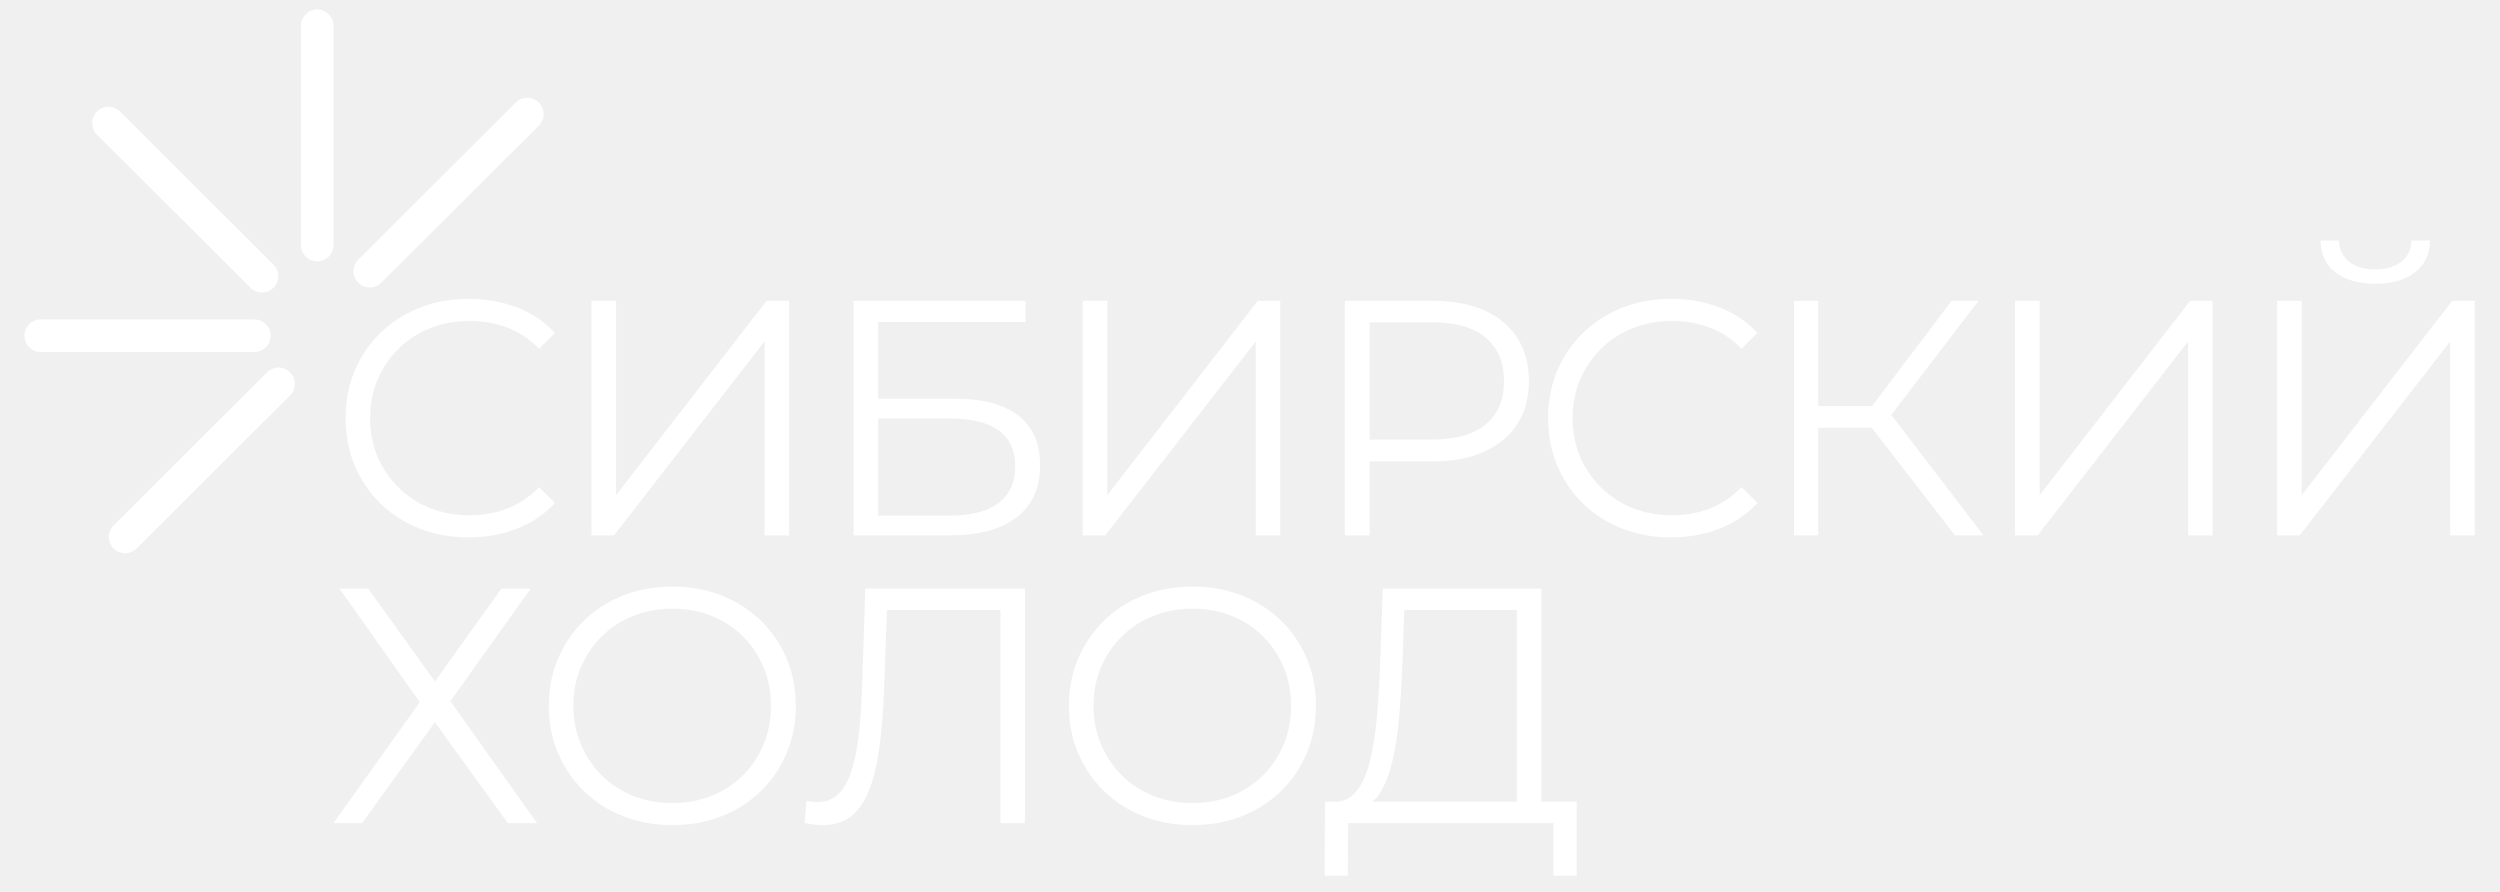
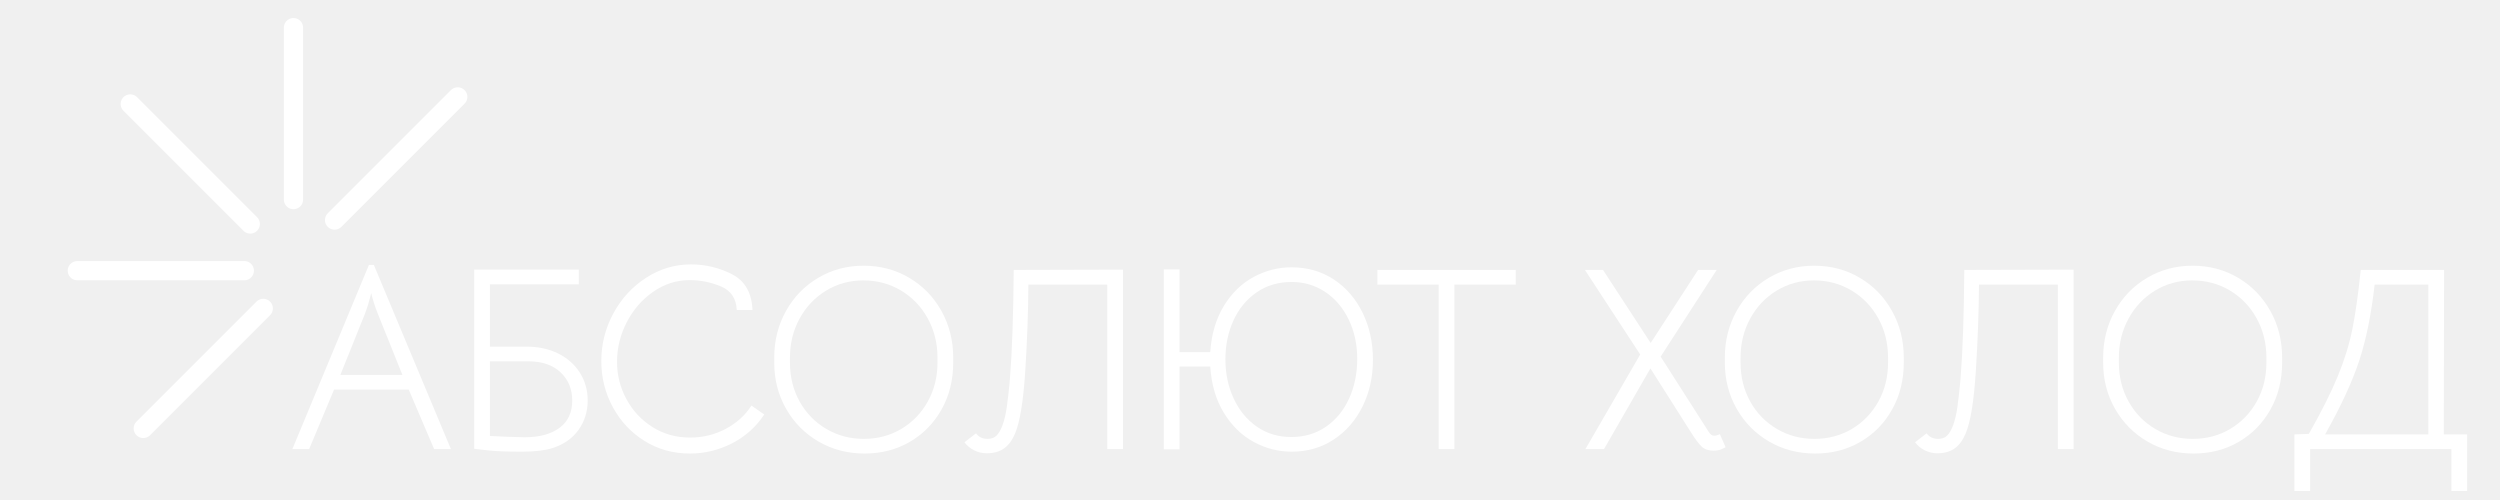
- <svg xmlns="http://www.w3.org/2000/svg" width="230" height="82" viewBox="0 0 230 82" fill="none">
-   <path d="M3.752 30.886H23.4H3.752ZM29.185 22.544V2.371V22.544ZM24.102 25.408L9.981 11.326L24.102 25.408ZM25.631 35.314L11.51 49.395L25.631 35.314ZM48.513 10.498L34.021 24.948L48.513 10.498Z" fill="black" />
-   <path d="M3.752 30.886H23.4M29.185 22.544V2.371M24.102 25.408L9.981 11.326M25.631 35.314L11.51 49.395M48.513 10.498L34.021 24.948" stroke="white" stroke-width="3" stroke-linecap="round" stroke-linejoin="round" />
-   <path d="M43.103 49.439C41.476 49.439 39.972 49.167 38.593 48.624C37.214 48.081 36.019 47.316 35.008 46.331C33.997 45.341 33.208 44.179 32.64 42.845C32.077 41.507 31.795 40.048 31.795 38.466C31.795 36.885 32.077 35.427 32.64 34.093C33.208 32.755 34.003 31.593 35.025 30.608C36.043 29.622 37.242 28.856 38.621 28.308C40.004 27.765 41.51 27.493 43.137 27.493C44.704 27.493 46.177 27.756 47.556 28.28C48.936 28.805 50.101 29.59 51.052 30.636L49.597 32.086C48.71 31.183 47.731 30.531 46.66 30.13C45.589 29.729 44.435 29.528 43.199 29.528C41.899 29.528 40.692 29.749 39.58 30.192C38.467 30.634 37.5 31.26 36.677 32.069C35.853 32.882 35.209 33.829 34.743 34.908C34.281 35.987 34.05 37.173 34.05 38.466C34.05 39.763 34.281 40.951 34.743 42.03C35.209 43.106 35.853 44.05 36.677 44.863C37.5 45.677 38.467 46.304 39.58 46.746C40.692 47.185 41.899 47.404 43.199 47.404C44.435 47.404 45.589 47.2 46.66 46.791C47.731 46.379 48.71 45.721 49.597 44.818L51.052 46.269C50.101 47.314 48.936 48.105 47.556 48.641C46.177 49.173 44.693 49.439 43.103 49.439ZM56.492 49.254H54.417V27.679H56.678V45.555L70.523 27.679H72.597V49.254H70.337V31.412L56.492 49.254ZM87.372 49.254H78.528V27.679H94.357V29.624H80.788V36.679H87.863C90.418 36.679 92.361 37.198 93.692 38.236C95.022 39.274 95.687 40.799 95.687 42.812C95.687 44.888 94.971 46.48 93.54 47.59C92.108 48.699 90.052 49.254 87.372 49.254ZM80.788 38.5V47.438H87.339C89.338 47.438 90.847 47.052 91.865 46.28C92.888 45.512 93.399 44.387 93.399 42.907C93.399 39.969 91.379 38.5 87.339 38.5H80.788ZM101.68 49.254H99.611V27.679H101.866V45.555L115.717 27.679H117.785V49.254H115.531V31.412L101.68 49.254ZM126.01 49.254H123.721V27.679H131.822C133.656 27.679 135.233 27.971 136.552 28.556C137.871 29.144 138.886 29.987 139.596 31.085C140.306 32.184 140.661 33.514 140.661 35.077C140.661 36.598 140.306 37.908 139.596 39.006C138.886 40.108 137.871 40.956 136.552 41.552C135.233 42.148 133.656 42.446 131.822 42.446H124.99L126.01 41.367V49.254ZM126.01 28.573V41.552L124.99 40.439H131.76C133.925 40.439 135.567 39.973 136.687 39.04C137.811 38.103 138.373 36.782 138.373 35.077C138.373 33.349 137.811 32.013 136.687 31.069C135.567 30.124 133.925 29.652 131.76 29.652H124.99L126.01 28.573ZM153.734 49.439C152.107 49.439 150.604 49.167 149.224 48.624C147.841 48.081 146.646 47.316 145.639 46.331C144.628 45.341 143.839 44.179 143.271 42.845C142.708 41.507 142.426 40.048 142.426 38.466C142.426 36.885 142.708 35.427 143.271 34.093C143.839 32.755 144.634 31.593 145.656 30.608C146.674 29.622 147.873 28.856 149.253 28.308C150.636 27.765 152.141 27.493 153.768 27.493C155.335 27.493 156.808 27.756 158.188 28.28C159.567 28.805 160.732 29.59 161.683 30.636L160.228 32.086C159.341 31.183 158.362 30.531 157.291 30.13C156.22 29.729 155.066 29.528 153.83 29.528C152.53 29.528 151.323 29.749 150.211 30.192C149.098 30.634 148.131 31.26 147.308 32.069C146.485 32.882 145.84 33.829 145.374 34.908C144.912 35.987 144.681 37.173 144.681 38.466C144.681 39.763 144.912 40.951 145.374 42.03C145.84 43.106 146.485 44.05 147.308 44.863C148.131 45.677 149.098 46.304 150.211 46.746C151.323 47.185 152.53 47.404 153.83 47.404C155.066 47.404 156.22 47.2 157.291 46.791C158.362 46.379 159.341 45.721 160.228 44.818L161.683 46.269C160.732 47.314 159.567 48.105 158.188 48.641C156.808 49.173 155.324 49.439 153.734 49.439ZM182.484 49.254H179.857L171.542 38.5L173.397 37.387L182.484 49.254ZM167.275 49.254H165.048V27.679H167.275V49.254ZM173.363 39.36H166.598V37.359H173.363V39.36ZM182.022 27.679L173.583 38.714L171.48 38.343L179.547 27.679H182.022ZM187.462 49.254H185.387V27.679H187.648V45.555L201.493 27.679H203.568V49.254H201.307V31.412L187.462 49.254ZM211.572 49.254H209.498V27.679H211.758V45.555L225.604 27.679H227.678V49.254H225.418V31.412L211.572 49.254ZM218.529 26.105C216.98 26.105 215.759 25.756 214.865 25.059C213.966 24.362 213.508 23.386 213.489 22.131H215.186C215.208 22.951 215.524 23.6 216.133 24.076C216.738 24.548 217.537 24.784 218.529 24.784C219.517 24.784 220.316 24.548 220.925 24.076C221.53 23.6 221.844 22.951 221.866 22.131H223.563C223.544 23.386 223.082 24.362 222.176 25.059C221.267 25.756 220.051 26.105 218.529 26.105ZM38.621 64.6L31.237 54.15H33.864L40.014 62.689L46.136 54.15H48.825L41.434 64.51L49.411 75.73H46.722L40.014 66.449L33.306 75.73H30.678L38.621 64.6ZM61.87 75.91C60.242 75.91 58.733 75.638 57.343 75.095C55.949 74.552 54.742 73.781 53.724 72.785C52.705 71.788 51.912 70.626 51.345 69.299C50.777 67.977 50.493 66.522 50.493 64.937C50.493 63.356 50.777 61.902 51.345 60.575C51.912 59.252 52.705 58.092 53.724 57.095C54.742 56.099 55.943 55.328 57.326 54.785C58.705 54.238 60.22 53.964 61.87 53.964C63.497 53.964 65 54.238 66.379 54.785C67.762 55.328 68.963 56.093 69.981 57.079C71.004 58.064 71.797 59.226 72.36 60.564C72.928 61.898 73.212 63.356 73.212 64.937C73.212 66.522 72.928 67.982 72.36 69.316C71.797 70.65 71.004 71.812 69.981 72.802C68.963 73.787 67.762 74.552 66.379 75.095C65 75.638 63.497 75.91 61.87 75.91ZM61.87 73.881C63.166 73.881 64.367 73.66 65.472 73.217C66.573 72.775 67.531 72.147 68.347 71.334C69.158 70.525 69.792 69.58 70.246 68.501C70.701 67.422 70.928 66.234 70.928 64.937C70.928 63.644 70.701 62.458 70.246 61.379C69.792 60.3 69.158 59.355 68.347 58.546C67.531 57.733 66.573 57.105 65.472 56.663C64.367 56.22 63.166 55.999 61.87 55.999C60.569 55.999 59.363 56.22 58.25 56.663C57.138 57.105 56.176 57.733 55.364 58.546C54.549 59.355 53.91 60.3 53.447 61.379C52.981 62.458 52.748 63.644 52.748 64.937C52.748 66.211 52.981 67.394 53.447 68.484C53.91 69.575 54.549 70.525 55.364 71.334C56.176 72.147 57.138 72.775 58.25 73.217C59.363 73.66 60.569 73.881 61.87 73.881ZM75.748 75.91C75.459 75.91 75.181 75.895 74.914 75.865C74.647 75.835 74.349 75.779 74.018 75.697L74.204 73.662C74.553 73.744 74.893 73.785 75.224 73.785C76.149 73.785 76.895 73.42 77.462 72.689C78.03 71.962 78.458 70.832 78.747 69.299C79.037 67.77 79.223 65.803 79.305 63.397L79.61 54.15H94.295V75.73H92.04V55.505L92.626 56.123H81.064L81.622 55.477L81.341 63.335C81.258 65.494 81.104 67.358 80.878 68.928C80.653 70.502 80.324 71.808 79.892 72.846C79.46 73.885 78.903 74.655 78.223 75.157C77.543 75.659 76.718 75.91 75.748 75.91ZM109.718 75.91C108.091 75.91 106.582 75.638 105.192 75.095C103.801 74.552 102.595 73.781 101.573 72.785C100.554 71.788 99.761 70.626 99.194 69.299C98.626 67.977 98.343 66.522 98.343 64.937C98.343 63.356 98.626 61.902 99.194 60.575C99.761 59.252 100.554 58.092 101.573 57.095C102.595 56.099 103.796 55.328 105.175 54.785C106.554 54.238 108.069 53.964 109.718 53.964C111.346 53.964 112.851 54.238 114.234 54.785C115.613 55.328 116.814 56.093 117.836 57.079C118.855 58.064 119.648 59.226 120.215 60.564C120.783 61.898 121.066 63.356 121.066 64.937C121.066 66.522 120.783 67.982 120.215 69.316C119.648 70.65 118.855 71.812 117.836 72.802C116.814 73.787 115.613 74.552 114.234 75.095C112.851 75.638 111.346 75.91 109.718 75.91ZM109.718 73.881C111.019 73.881 112.22 73.66 113.321 73.217C114.422 72.775 115.38 72.147 116.196 71.334C117.007 70.525 117.641 69.58 118.095 68.501C118.55 67.422 118.778 66.234 118.778 64.937C118.778 63.644 118.55 62.458 118.095 61.379C117.641 60.3 117.007 59.355 116.196 58.546C115.38 57.733 114.422 57.105 113.321 56.663C112.22 56.22 111.019 55.999 109.718 55.999C108.422 55.999 107.217 56.22 106.105 56.663C104.989 57.105 104.025 57.733 103.213 58.546C102.398 59.355 101.759 60.3 101.296 61.379C100.834 62.458 100.603 63.644 100.603 64.937C100.603 66.211 100.834 67.394 101.296 68.484C101.759 69.575 102.398 70.525 103.213 71.334C104.025 72.147 104.989 72.775 106.105 73.217C107.217 73.66 108.422 73.881 109.718 73.881ZM141.806 74.651H139.551V56.123H129.195L129.009 61.362C128.945 62.989 128.848 64.546 128.716 66.033C128.581 67.525 128.374 68.861 128.096 70.041C127.818 71.222 127.448 72.183 126.985 72.925C126.519 73.663 125.916 74.094 125.176 74.218L122.673 73.757C123.496 73.798 124.18 73.5 124.725 72.863C125.274 72.226 125.696 71.332 125.993 70.182C126.294 69.028 126.516 67.68 126.658 66.14C126.801 64.6 126.905 62.936 126.968 61.148L127.217 54.15H141.806V74.651ZM123.998 80.565H121.867L121.901 73.757H145.053V80.565H142.916V75.73H124.031L123.998 80.565Z" fill="white" />
+ <svg xmlns="http://www.w3.org/2000/svg" width="780" height="156" viewBox="0 0 780 156" fill="none">
+   <path d="M115.101 82.663H116.644L140.68 140.106H135.446L127.521 121.56H104.223L96.457 140.106H91.222L115.101 82.663ZM117.87 97.861C117 95.682 116.318 93.555 115.826 91.481C115.176 94.047 114.525 96.174 113.875 97.861L106.188 116.987H125.557L117.87 97.861Z" fill="white" />
+   <path d="M164.308 108.155C168.018 108.155 171.314 108.876 174.197 110.317C177.089 111.767 179.34 113.771 180.948 116.328C182.557 118.894 183.361 121.78 183.361 124.988C183.361 128.371 182.421 131.398 180.539 134.069C178.658 136.732 175.947 138.639 172.404 139.79C170.057 140.546 166.866 140.923 162.832 140.923C158.094 140.923 154.551 140.787 152.204 140.515L147.959 140.027V84.126H180.579V88.713H152.864V108.155H164.308ZM163.649 136.429C168.282 136.429 171.921 135.449 174.567 133.489C177.212 131.53 178.535 128.696 178.535 124.988C178.535 121.394 177.322 118.454 174.896 116.169C172.47 113.876 169.103 112.729 164.796 112.729H152.864V136.02L158.177 136.271L163.649 136.429Z" fill="white" />
+   <path d="M215.243 141.504C210.004 141.504 205.288 140.194 201.095 137.576C196.902 134.966 193.606 131.451 191.206 127.031C188.807 122.619 187.607 117.826 187.607 112.65C187.607 107.369 188.859 102.413 191.364 97.782C193.87 93.151 197.276 89.447 201.583 86.67C205.89 83.885 210.549 82.492 215.559 82.492C220.139 82.492 224.433 83.529 228.442 85.603C232.45 87.677 234.559 91.38 234.77 96.714H229.866C229.707 93.12 228.059 90.669 224.921 89.359C221.792 88.05 218.535 87.395 215.151 87.395C211.063 87.395 207.279 88.608 203.798 91.033C200.309 93.459 197.553 96.635 195.531 100.563C193.518 104.482 192.512 108.595 192.512 112.901C192.512 117.039 193.492 120.919 195.452 124.539C197.412 128.169 200.124 131.073 203.587 133.252C207.051 135.431 210.962 136.521 215.322 136.521C219.295 136.521 222.987 135.62 226.398 133.819C229.8 132.018 232.485 129.592 234.454 126.543L238.449 129.324C235.891 133.191 232.542 136.187 228.402 138.314C224.262 140.44 219.875 141.504 215.243 141.504Z" fill="white" />
+   <path d="M269.764 141.503C264.481 141.503 259.699 140.264 255.419 137.786C251.138 135.308 247.758 131.903 245.279 127.571C242.8 123.239 241.561 118.428 241.561 113.138V111.596C241.561 106.253 242.787 101.389 245.24 97.004C247.692 92.619 251.046 89.175 255.3 86.67C259.546 84.157 264.257 82.9 269.435 82.9C274.665 82.9 279.407 84.157 283.662 86.67C287.916 89.175 291.269 92.619 293.722 97.004C296.174 101.389 297.401 106.253 297.401 111.596V113.138C297.401 118.533 296.201 123.384 293.801 127.69C291.401 131.996 288.105 135.374 283.912 137.826C279.71 140.278 274.994 141.503 269.764 141.503ZM269.514 136.93C273.821 136.93 277.719 135.893 281.209 133.819C284.699 131.745 287.45 128.898 289.463 125.278C291.485 121.657 292.496 117.611 292.496 113.138V111.596C292.496 107.07 291.472 102.966 289.423 99.285C287.384 95.611 284.606 92.725 281.09 90.625C277.574 88.533 273.663 87.487 269.355 87.487C265.101 87.487 261.233 88.546 257.752 90.664C254.263 92.791 251.507 95.695 249.485 99.377C247.472 103.05 246.466 107.123 246.466 111.596V113.138C246.466 117.611 247.472 121.657 249.485 125.278C251.507 128.898 254.276 131.745 257.792 133.819C261.308 135.893 265.215 136.93 269.514 136.93Z" fill="white" />
+   <path d="M307.856 141.424C306.494 141.424 305.202 141.121 303.98 140.515C302.749 139.917 301.725 139.074 300.908 137.984L304.507 135.203C305.378 136.354 306.578 136.93 308.107 136.93C309.302 136.93 310.243 136.587 310.929 135.902C311.606 135.225 312.216 134.175 312.761 132.751C313.359 131.117 313.807 129.223 314.106 127.07C314.414 124.926 314.704 122.435 314.977 119.597L315.135 117.633C315.785 109.408 316.168 98.27 316.282 84.219L350.366 84.126V140.106H345.461V88.792H320.857C320.804 97.395 320.479 106.398 319.881 115.8C319.275 125.194 318.211 131.692 316.691 135.295C315.82 137.36 314.673 138.898 313.249 139.909C311.834 140.919 310.036 141.424 307.856 141.424Z" fill="white" />
+   <path d="M368.021 84.047V109.869H377.593C377.971 104.263 379.387 99.456 381.839 95.449C384.292 91.442 387.386 88.432 391.122 86.42C394.857 84.407 398.795 83.401 402.936 83.401C407.946 83.401 412.372 84.68 416.213 87.237C420.054 89.794 423.039 93.265 425.166 97.65C427.293 102.044 428.357 106.908 428.357 112.242C428.357 117.584 427.28 122.435 425.126 126.793C422.973 131.152 419.975 134.597 416.134 137.127C412.293 139.658 407.92 140.923 403.015 140.923C398.822 140.923 394.857 139.904 391.122 137.865C387.386 135.818 384.292 132.795 381.839 128.797C379.387 124.79 377.971 119.979 377.593 114.364H368.021V140.199H363.116V84.047H368.021ZM423.452 112.004C423.452 107.426 422.551 103.296 420.749 99.614C418.956 95.941 416.503 93.081 413.391 91.033C410.289 88.995 406.83 87.975 403.015 87.975C398.822 87.975 395.156 89.065 392.018 91.244C388.889 93.423 386.489 96.35 384.819 100.023C383.158 103.705 382.327 107.725 382.327 112.083C382.327 116.547 383.188 120.633 384.911 124.342C386.625 128.041 389.034 130.967 392.137 133.12C395.249 135.273 398.822 136.35 402.856 136.35C406.997 136.35 410.618 135.273 413.721 133.12C416.833 130.967 419.233 128.041 420.92 124.342C422.608 120.633 423.452 116.521 423.452 112.004Z" fill="white" />
+   <path d="M448.873 88.793H429.741V84.219H472.91V88.793H453.778V140.106H448.873V88.793Z" fill="white" />
+   <path d="M534.63 140.607C533.048 140.607 531.808 140.181 530.912 139.329C530.015 138.485 528.886 136.974 527.523 134.794L514.931 114.944L500.454 140.106H494.652L511.74 110.607L494.494 84.219H500.137L515.01 107.009L529.804 84.219H535.606L518.122 111.266L533.153 134.794C533.646 135.559 534.191 135.941 534.788 135.941C535.333 135.941 535.935 135.778 536.595 135.453L538.388 139.539C538.282 139.592 537.887 139.781 537.201 140.106C536.524 140.44 535.667 140.607 534.63 140.607Z" fill="white" />
+   <path d="M566.354 141.503C561.062 141.503 556.276 140.264 551.995 137.786C547.723 135.308 544.348 131.903 541.869 127.571C539.39 123.239 538.151 118.428 538.151 113.138V111.596C538.151 106.253 539.377 101.389 541.829 97.004C544.282 92.619 547.631 89.175 551.877 86.67C556.131 84.157 560.847 82.9 566.024 82.9C571.254 82.9 575.997 84.157 580.251 86.67C584.497 89.175 587.846 92.619 590.298 97.004C592.751 101.389 593.977 106.253 593.977 111.596V113.138C593.977 118.533 592.777 123.384 590.378 127.69C587.987 131.996 584.69 135.374 580.489 137.826C576.296 140.278 571.584 141.503 566.354 141.503ZM566.103 136.93C570.411 136.93 574.309 135.893 577.799 133.819C581.28 131.745 584.031 128.898 586.053 125.278C588.066 121.657 589.072 117.611 589.072 113.138V111.596C589.072 107.07 588.053 102.966 586.013 99.285C583.965 95.611 581.183 92.725 577.667 90.625C574.151 88.533 570.244 87.487 565.945 87.487C561.691 87.487 557.819 88.546 554.329 90.664C550.839 92.791 548.088 95.695 546.075 99.377C544.062 103.05 543.056 107.123 543.056 111.596V113.138C543.056 117.611 544.062 121.657 546.075 125.278C548.088 128.898 550.852 131.745 554.369 133.819C557.885 135.893 561.796 136.93 566.103 136.93Z" fill="white" />
+   <path d="M604.446 141.424C603.084 141.424 601.787 141.121 600.557 140.515C599.335 139.917 598.315 139.074 597.498 137.984L601.097 135.203C601.967 136.354 603.163 136.93 604.684 136.93C605.888 136.93 606.828 136.587 607.505 135.902C608.191 135.225 608.806 134.175 609.351 132.751C609.949 131.117 610.397 129.223 610.696 127.07C610.995 124.926 611.281 122.435 611.553 119.597L611.724 117.633C612.375 109.408 612.753 98.27 612.858 84.219L646.956 84.126V140.106H642.051V88.792H617.447C617.385 97.395 617.056 106.398 616.458 115.8C615.86 125.194 614.797 131.692 613.267 135.295C612.397 137.36 611.254 138.898 609.839 139.909C608.424 140.919 606.626 141.424 604.446 141.424Z" fill="white" />
+   <path d="M684.388 141.503C679.105 141.503 674.324 140.264 670.043 137.786C665.771 135.308 662.391 131.903 659.903 127.571C657.424 123.239 656.185 118.428 656.185 113.138V111.596C656.185 106.253 657.411 101.389 659.864 97.004C662.316 92.619 665.67 89.175 669.924 86.67C674.179 84.157 678.894 82.9 684.072 82.9C689.302 82.9 694.04 84.157 698.286 86.67C702.54 89.175 705.894 92.619 708.346 97.004C710.798 101.389 712.025 106.253 712.025 111.596V113.138C712.025 118.533 710.825 123.384 708.425 127.69C706.025 131.996 702.729 135.374 698.536 137.826C694.343 140.278 689.627 141.503 684.388 141.503ZM684.151 136.93C688.458 136.93 692.352 135.893 695.833 133.819C699.323 131.745 702.079 128.898 704.1 125.278C706.113 121.657 707.12 117.611 707.12 113.138V111.596C707.12 107.07 706.096 102.966 704.048 99.285C702.008 95.611 699.231 92.725 695.715 90.625C692.198 88.533 688.287 87.487 683.98 87.487C679.734 87.487 675.866 88.546 672.377 90.664C668.887 92.791 666.136 95.695 664.123 99.377C662.101 103.05 661.09 107.123 661.09 111.596V113.138C661.09 117.611 662.101 121.657 664.123 125.278C666.136 128.898 668.9 131.745 672.416 133.819C675.932 135.893 679.844 136.93 684.151 136.93Z" fill="white" />
+   <path d="M764.832 153.182V140.106H720.767V153.182H715.862V135.532L720.358 135.374C724.287 128.45 727.285 122.483 729.35 117.474C731.425 112.466 732.954 107.536 733.939 102.685C734.915 97.835 735.785 91.679 736.55 84.219H762.551L762.459 135.532H769.737V153.182H764.832ZM740.888 88.793C739.85 98.054 738.242 105.981 736.062 112.571C733.882 119.162 730.339 126.815 725.434 135.532H757.646V88.793H740.888Z" fill="white" />
+   <path d="M24.125 84.451H76.225ZM91.565 62.268V8.625ZM78.086 69.883L40.641 32.437ZM82.14 96.224L44.695 133.668ZM142.815 30.234L104.388 68.66Z" fill="black" />
+   <path d="M24.125 84.451H76.225M91.565 62.268V8.625M78.086 69.883L40.641 32.437M82.14 96.224L44.695 133.668M142.815 30.234L104.388 68.66" stroke="white" stroke-width="6" stroke-linecap="round" stroke-linejoin="round" />
</svg>
